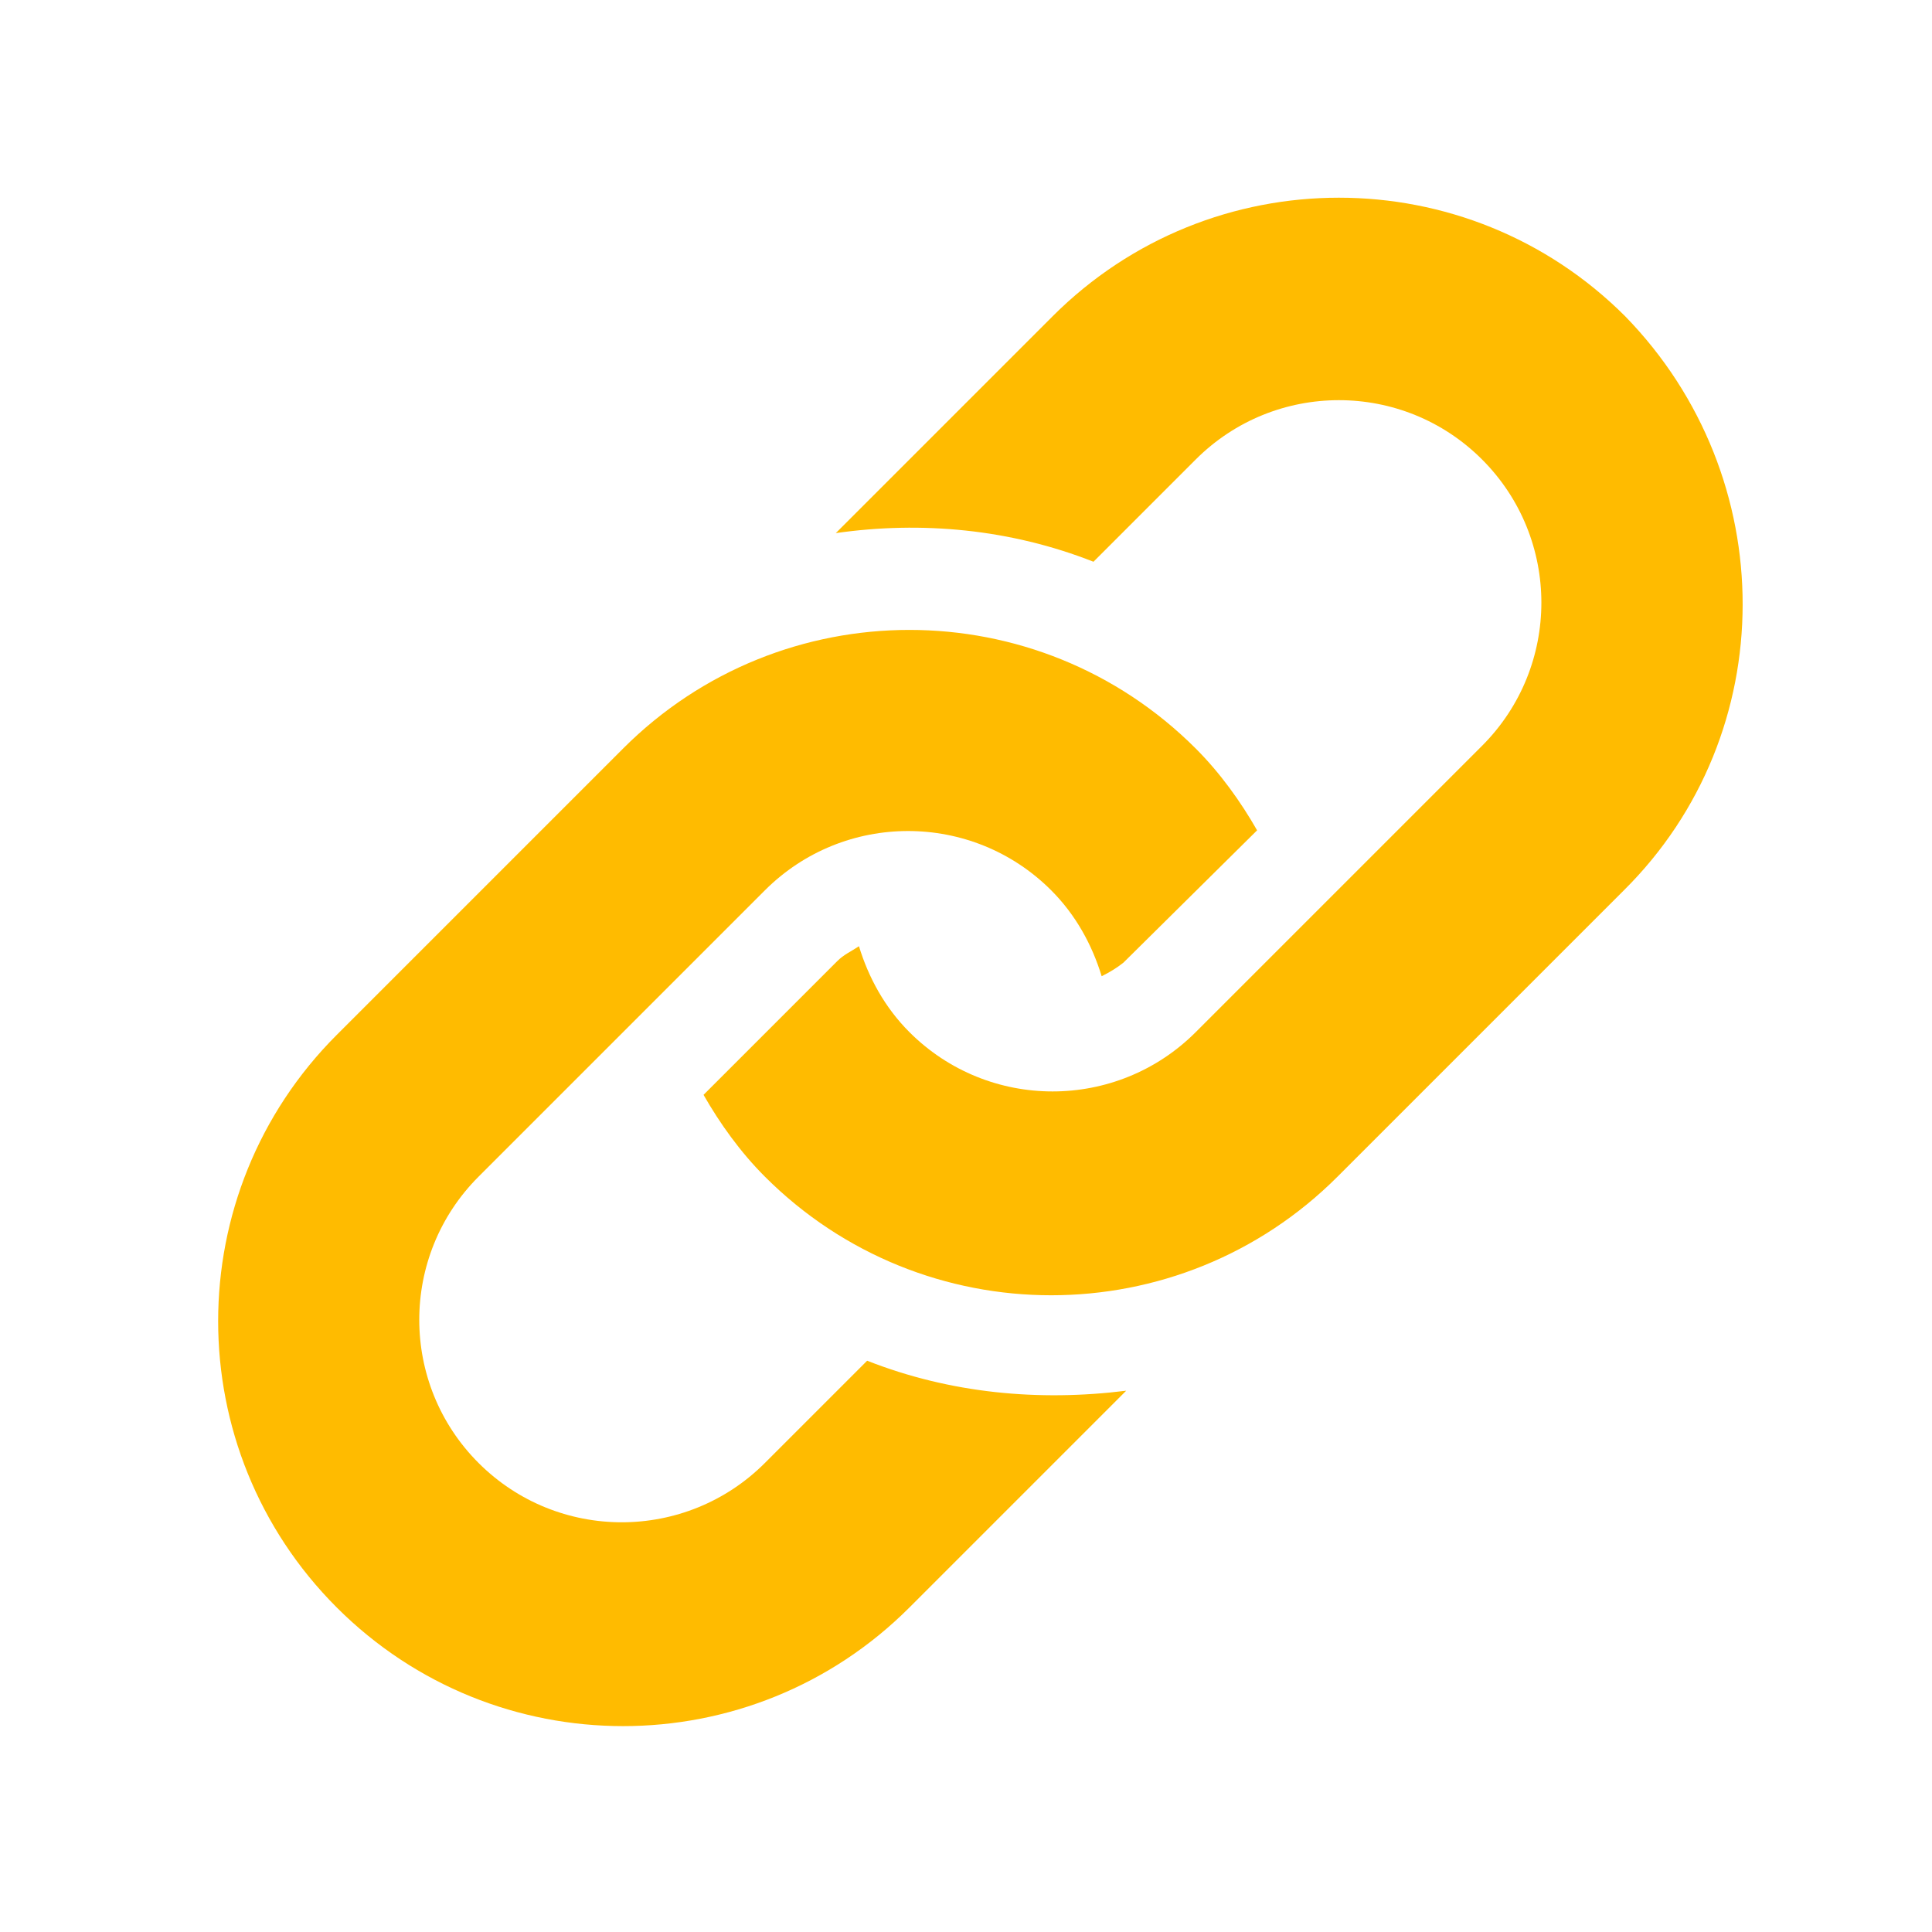
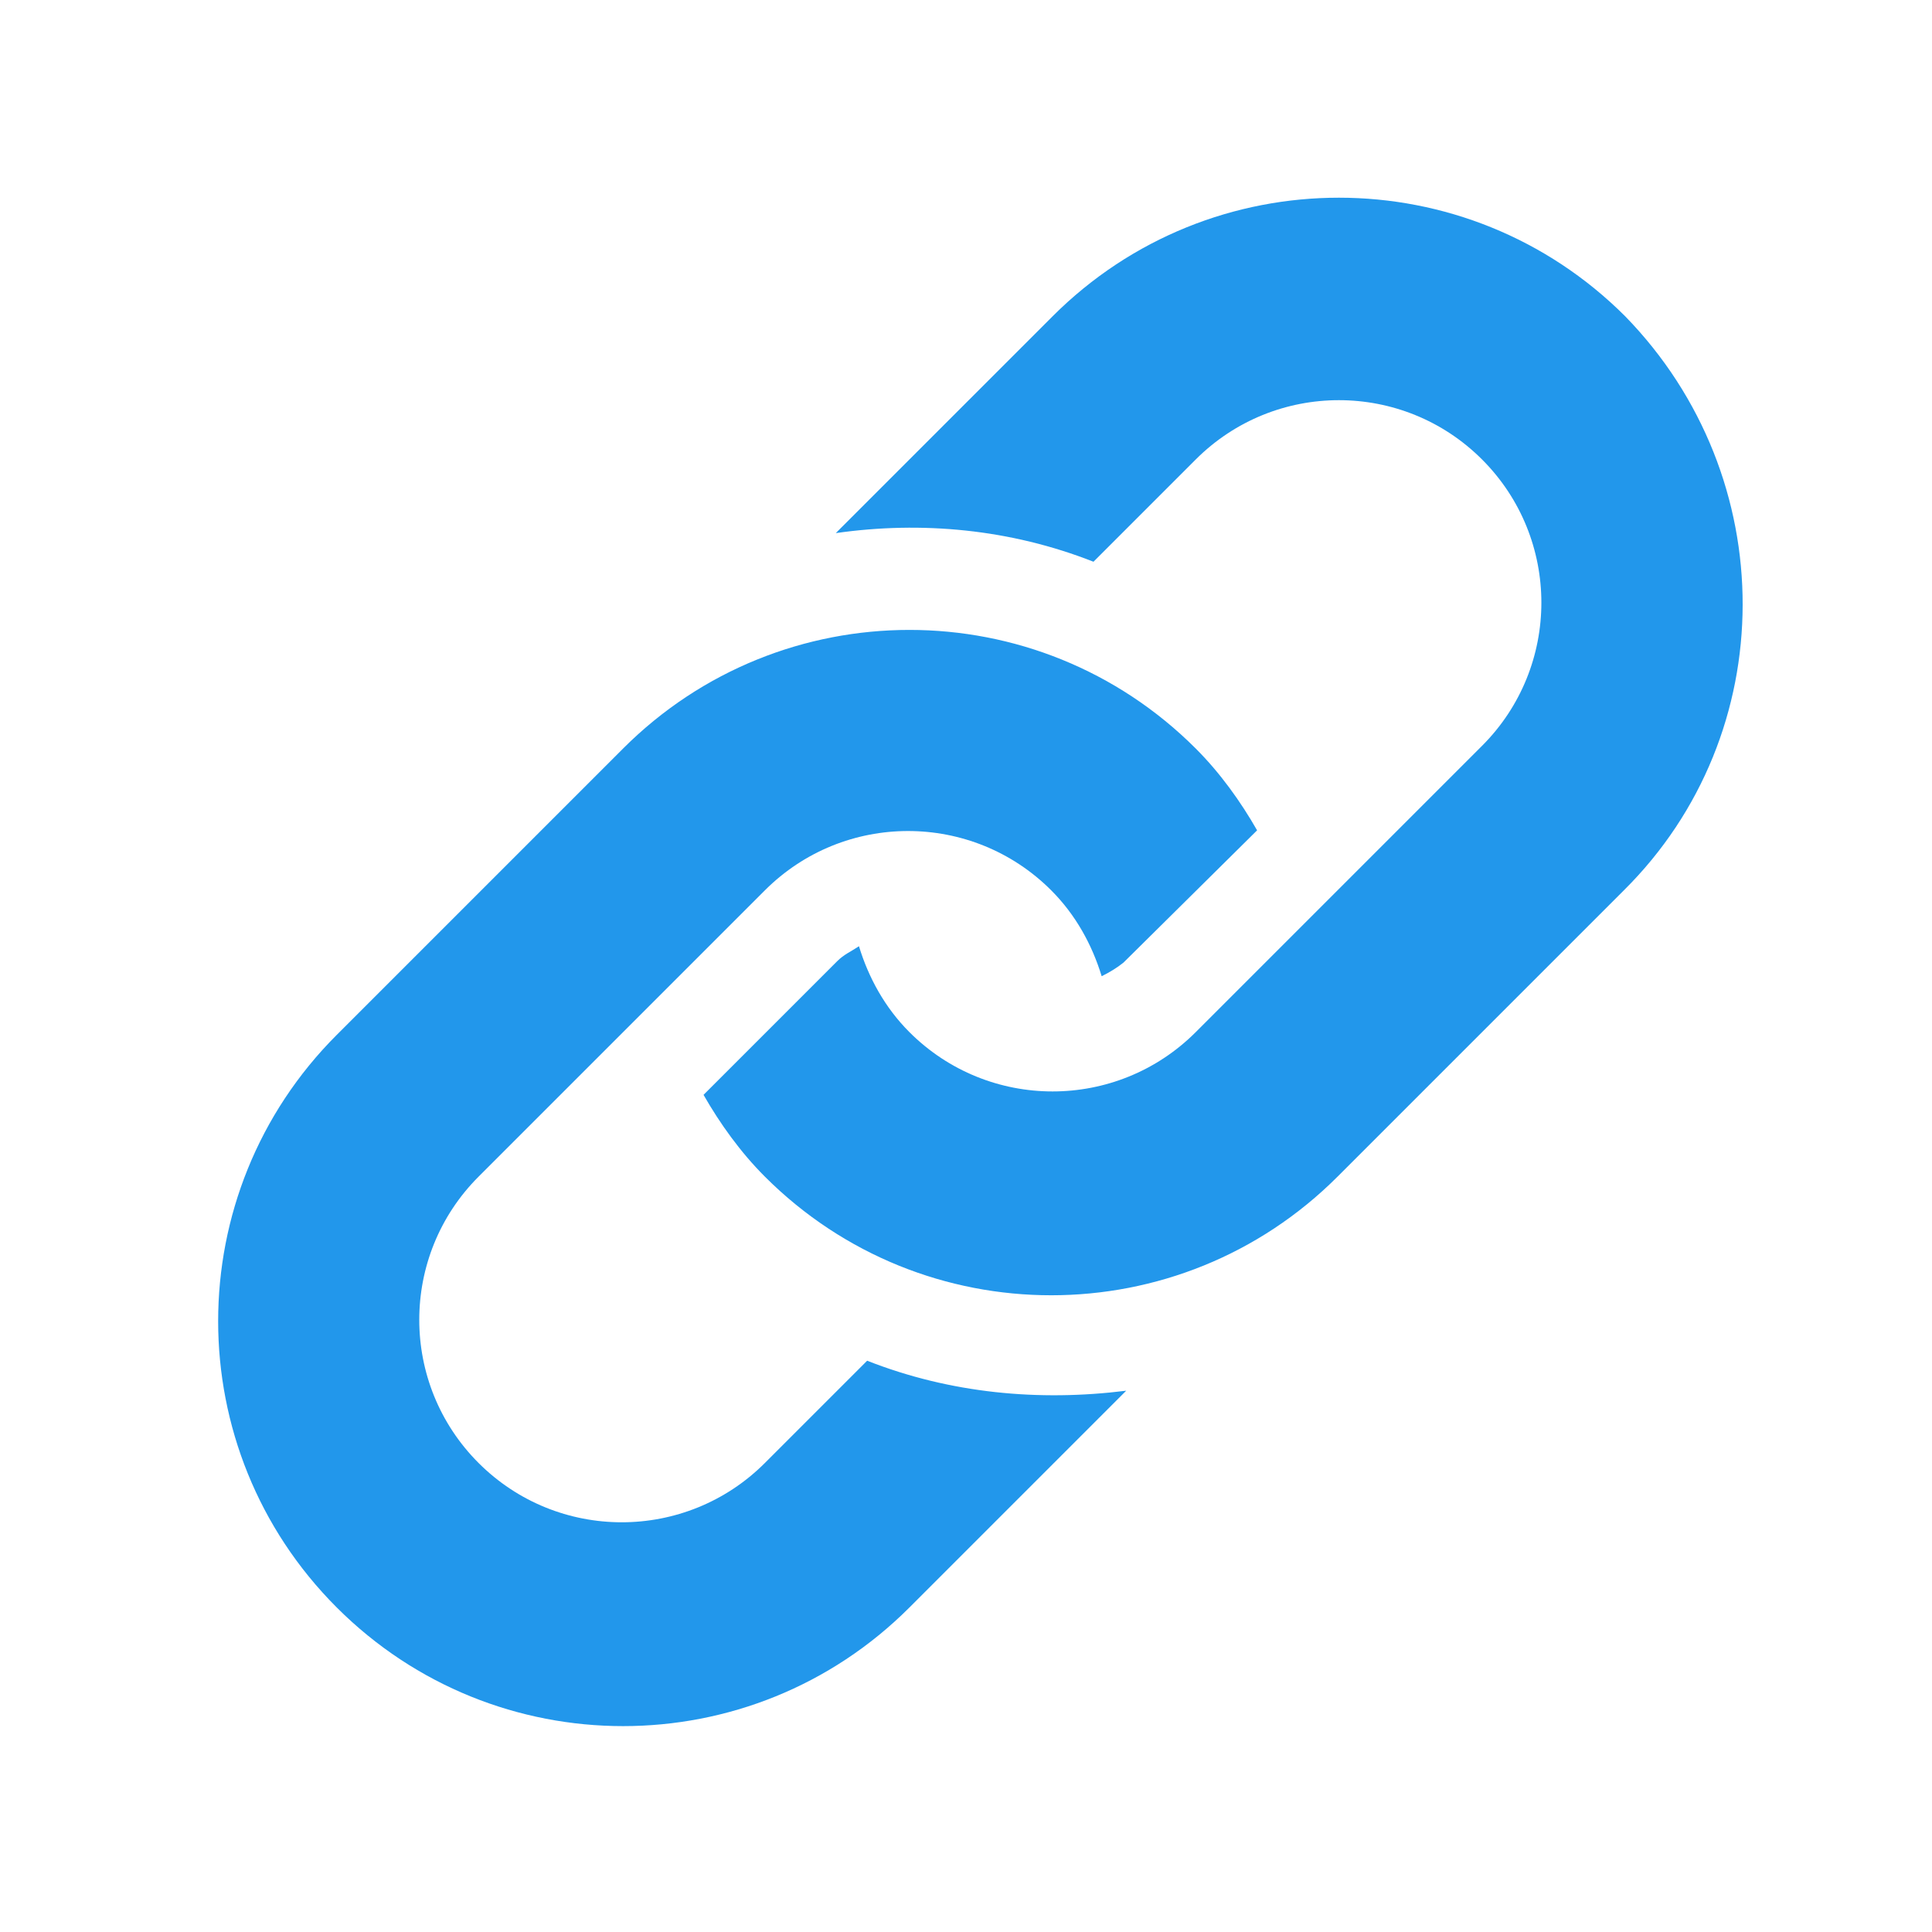
<svg xmlns="http://www.w3.org/2000/svg" version="1.1" id="Capa_1" x="0px" y="0px" viewBox="-70 0 141.7 141.7" style="enable-background:new -70 0 141.7 141.7;" xml:space="preserve">
  <style type="text/css">
- 	.st0{fill:#FFBB00;}
+ 	.st0{fill:#2297eb;}
</style>
  <g>
    <g>
      <path class="st0" d="M49.1,65.3l-21,21c-11.6,11.6-30.4,11.6-42,0c-1.8-1.8-3.3-3.9-4.5-6l9.8-9.8c0.5-0.5,1-0.7,1.6-1.1    c0.7,2.3,1.9,4.5,3.7,6.3c5.8,5.8,15.2,5.8,21,0l21-21c5.8-5.8,5.8-15.2,0-21s-15.2-5.8-21,0l-7.5,7.5c-6.1-2.4-12.6-3-18.9-2.1    L7.2,23.2c11.6-11.6,30.4-11.6,42,0C60.7,35,60.7,53.8,49.1,65.3L49.1,65.3z M-6.4,99.8l-7.5,7.5c-5.8,5.8-15.2,5.8-21,0    s-5.8-15.2,0-21l21-21c5.8-5.8,15.2-5.8,21,0c1.8,1.8,3,4,3.7,6.3c0.6-0.3,1.1-0.6,1.6-1l9.8-9.7c-1.2-2.1-2.7-4.2-4.5-6    c-11.6-11.6-30.4-11.6-42,0l-21,21c-11.6,11.6-11.6,30.4,0,42c11.6,11.6,30.4,11.6,42,0L12.6,102C6.2,102.8-0.3,102.2-6.4,99.8    L-6.4,99.8z" />
    </g>
  </g>
</svg>
